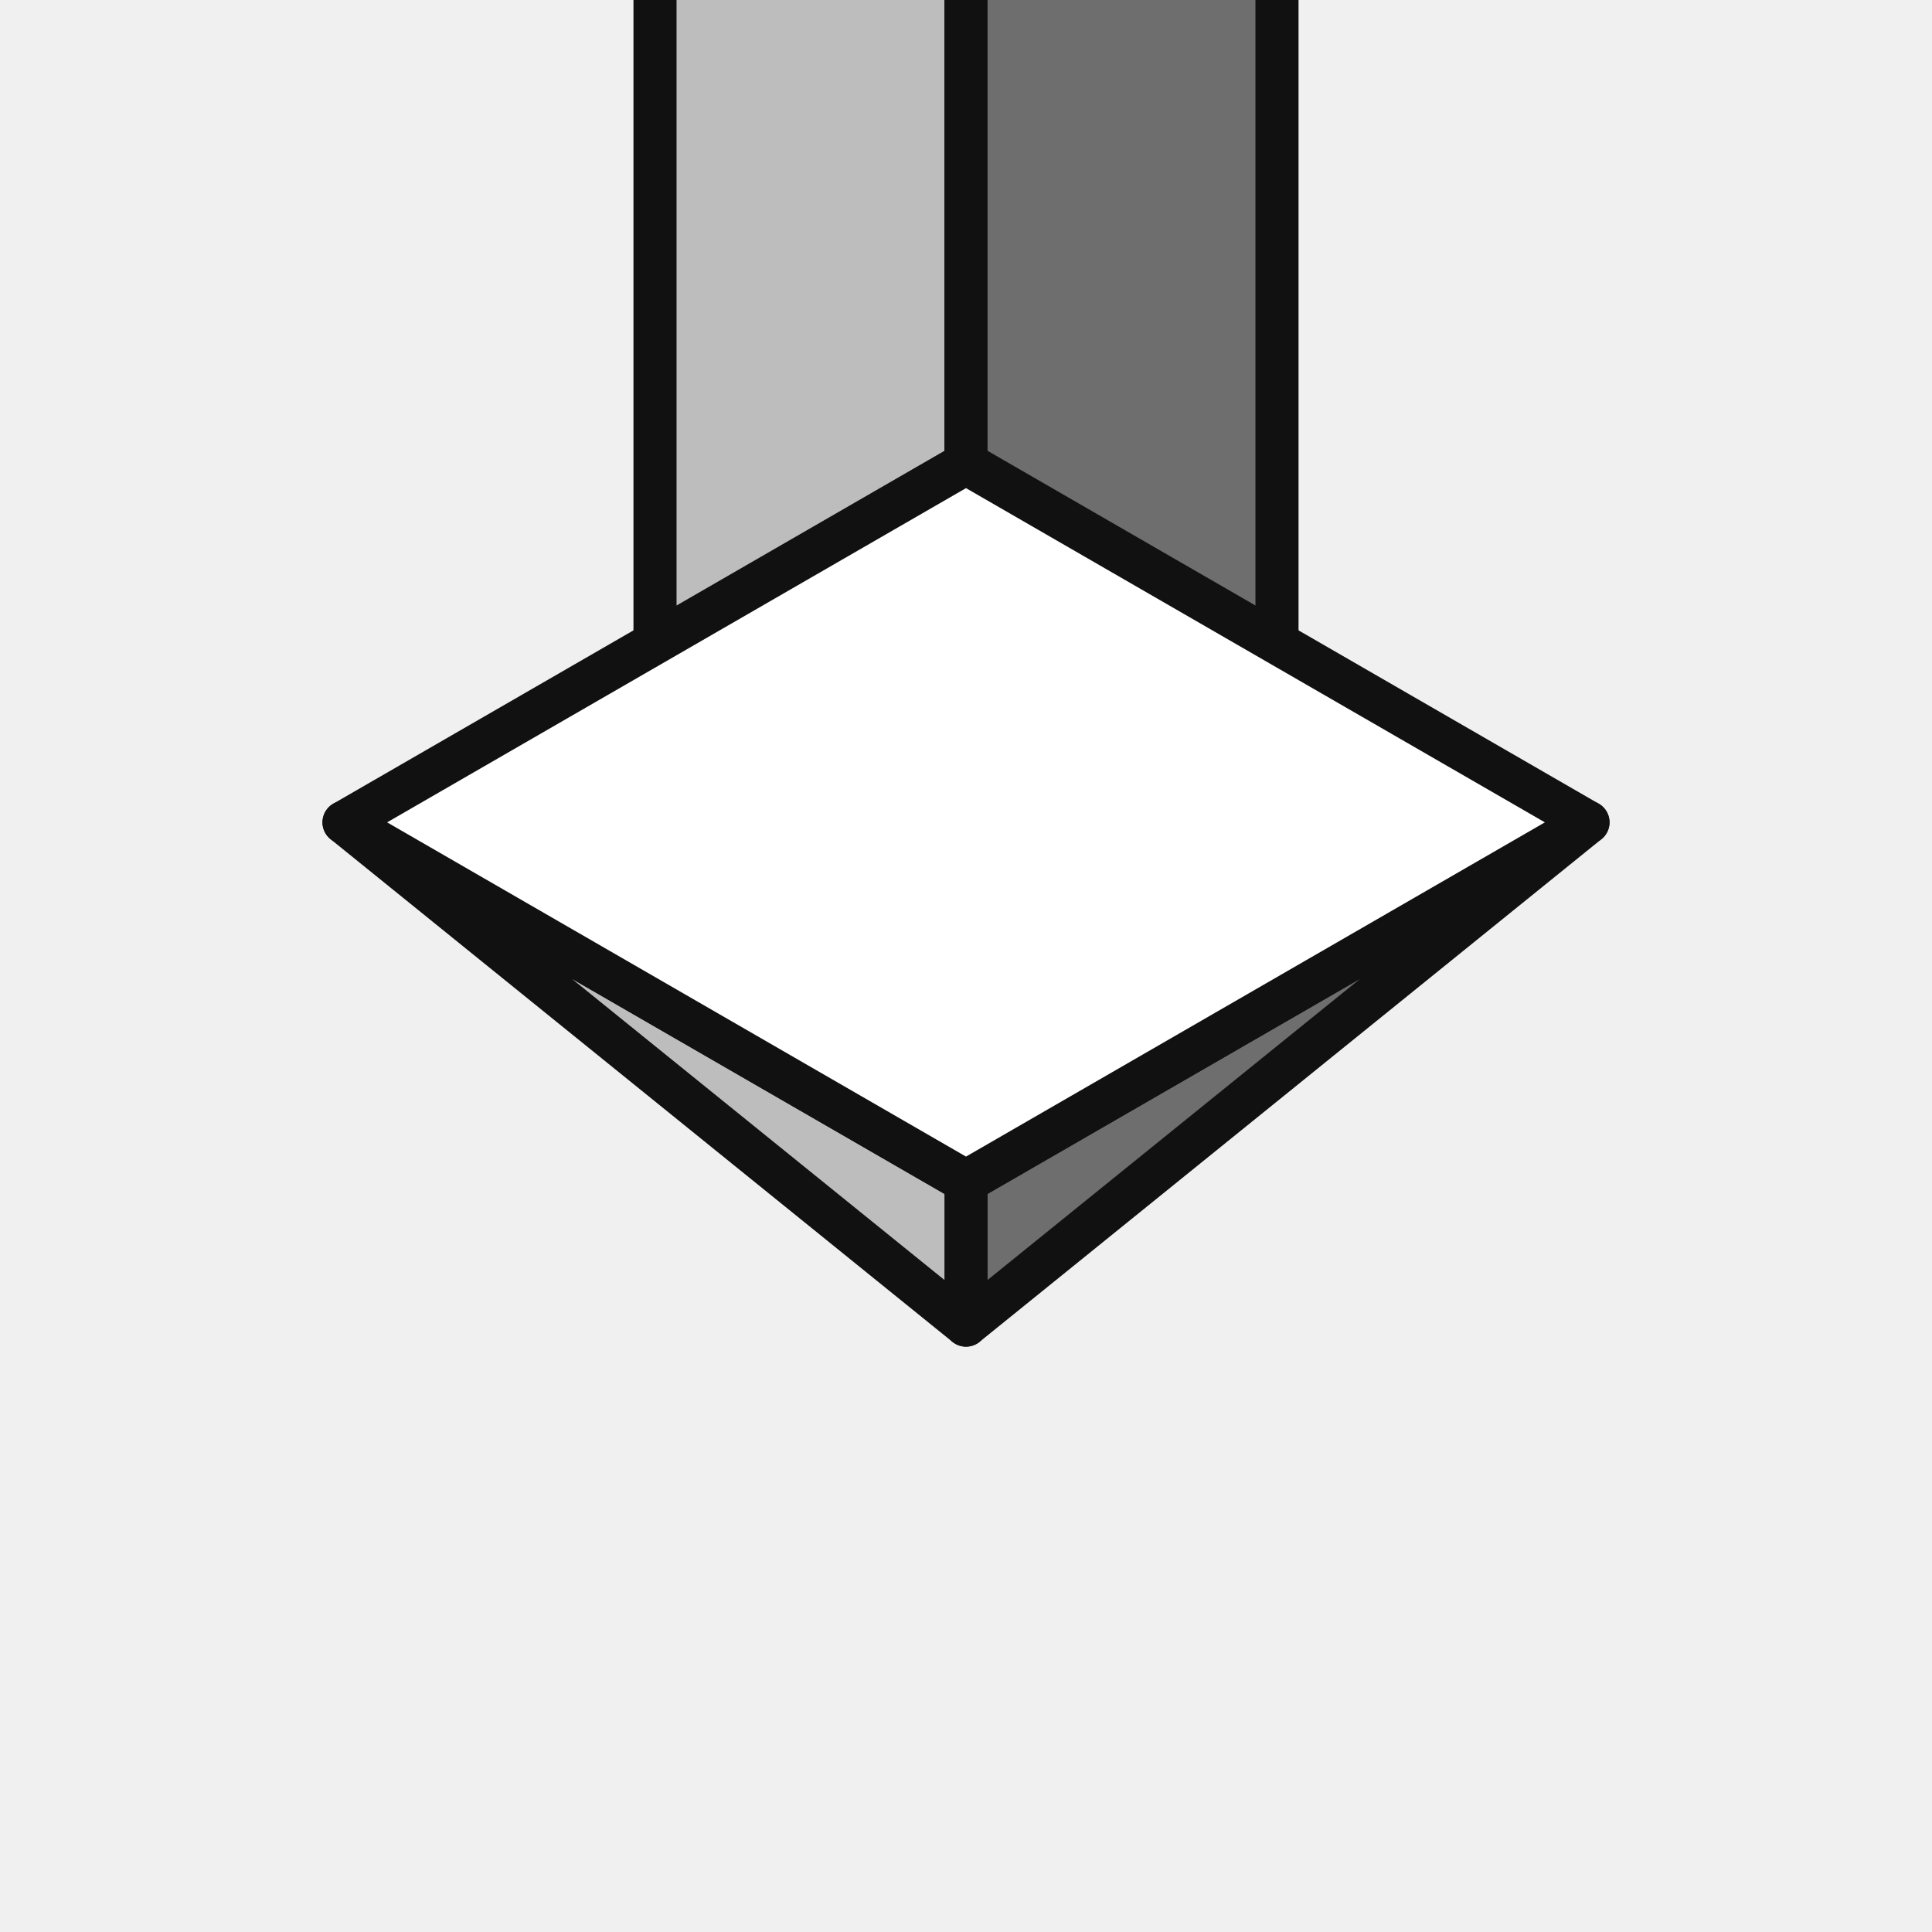
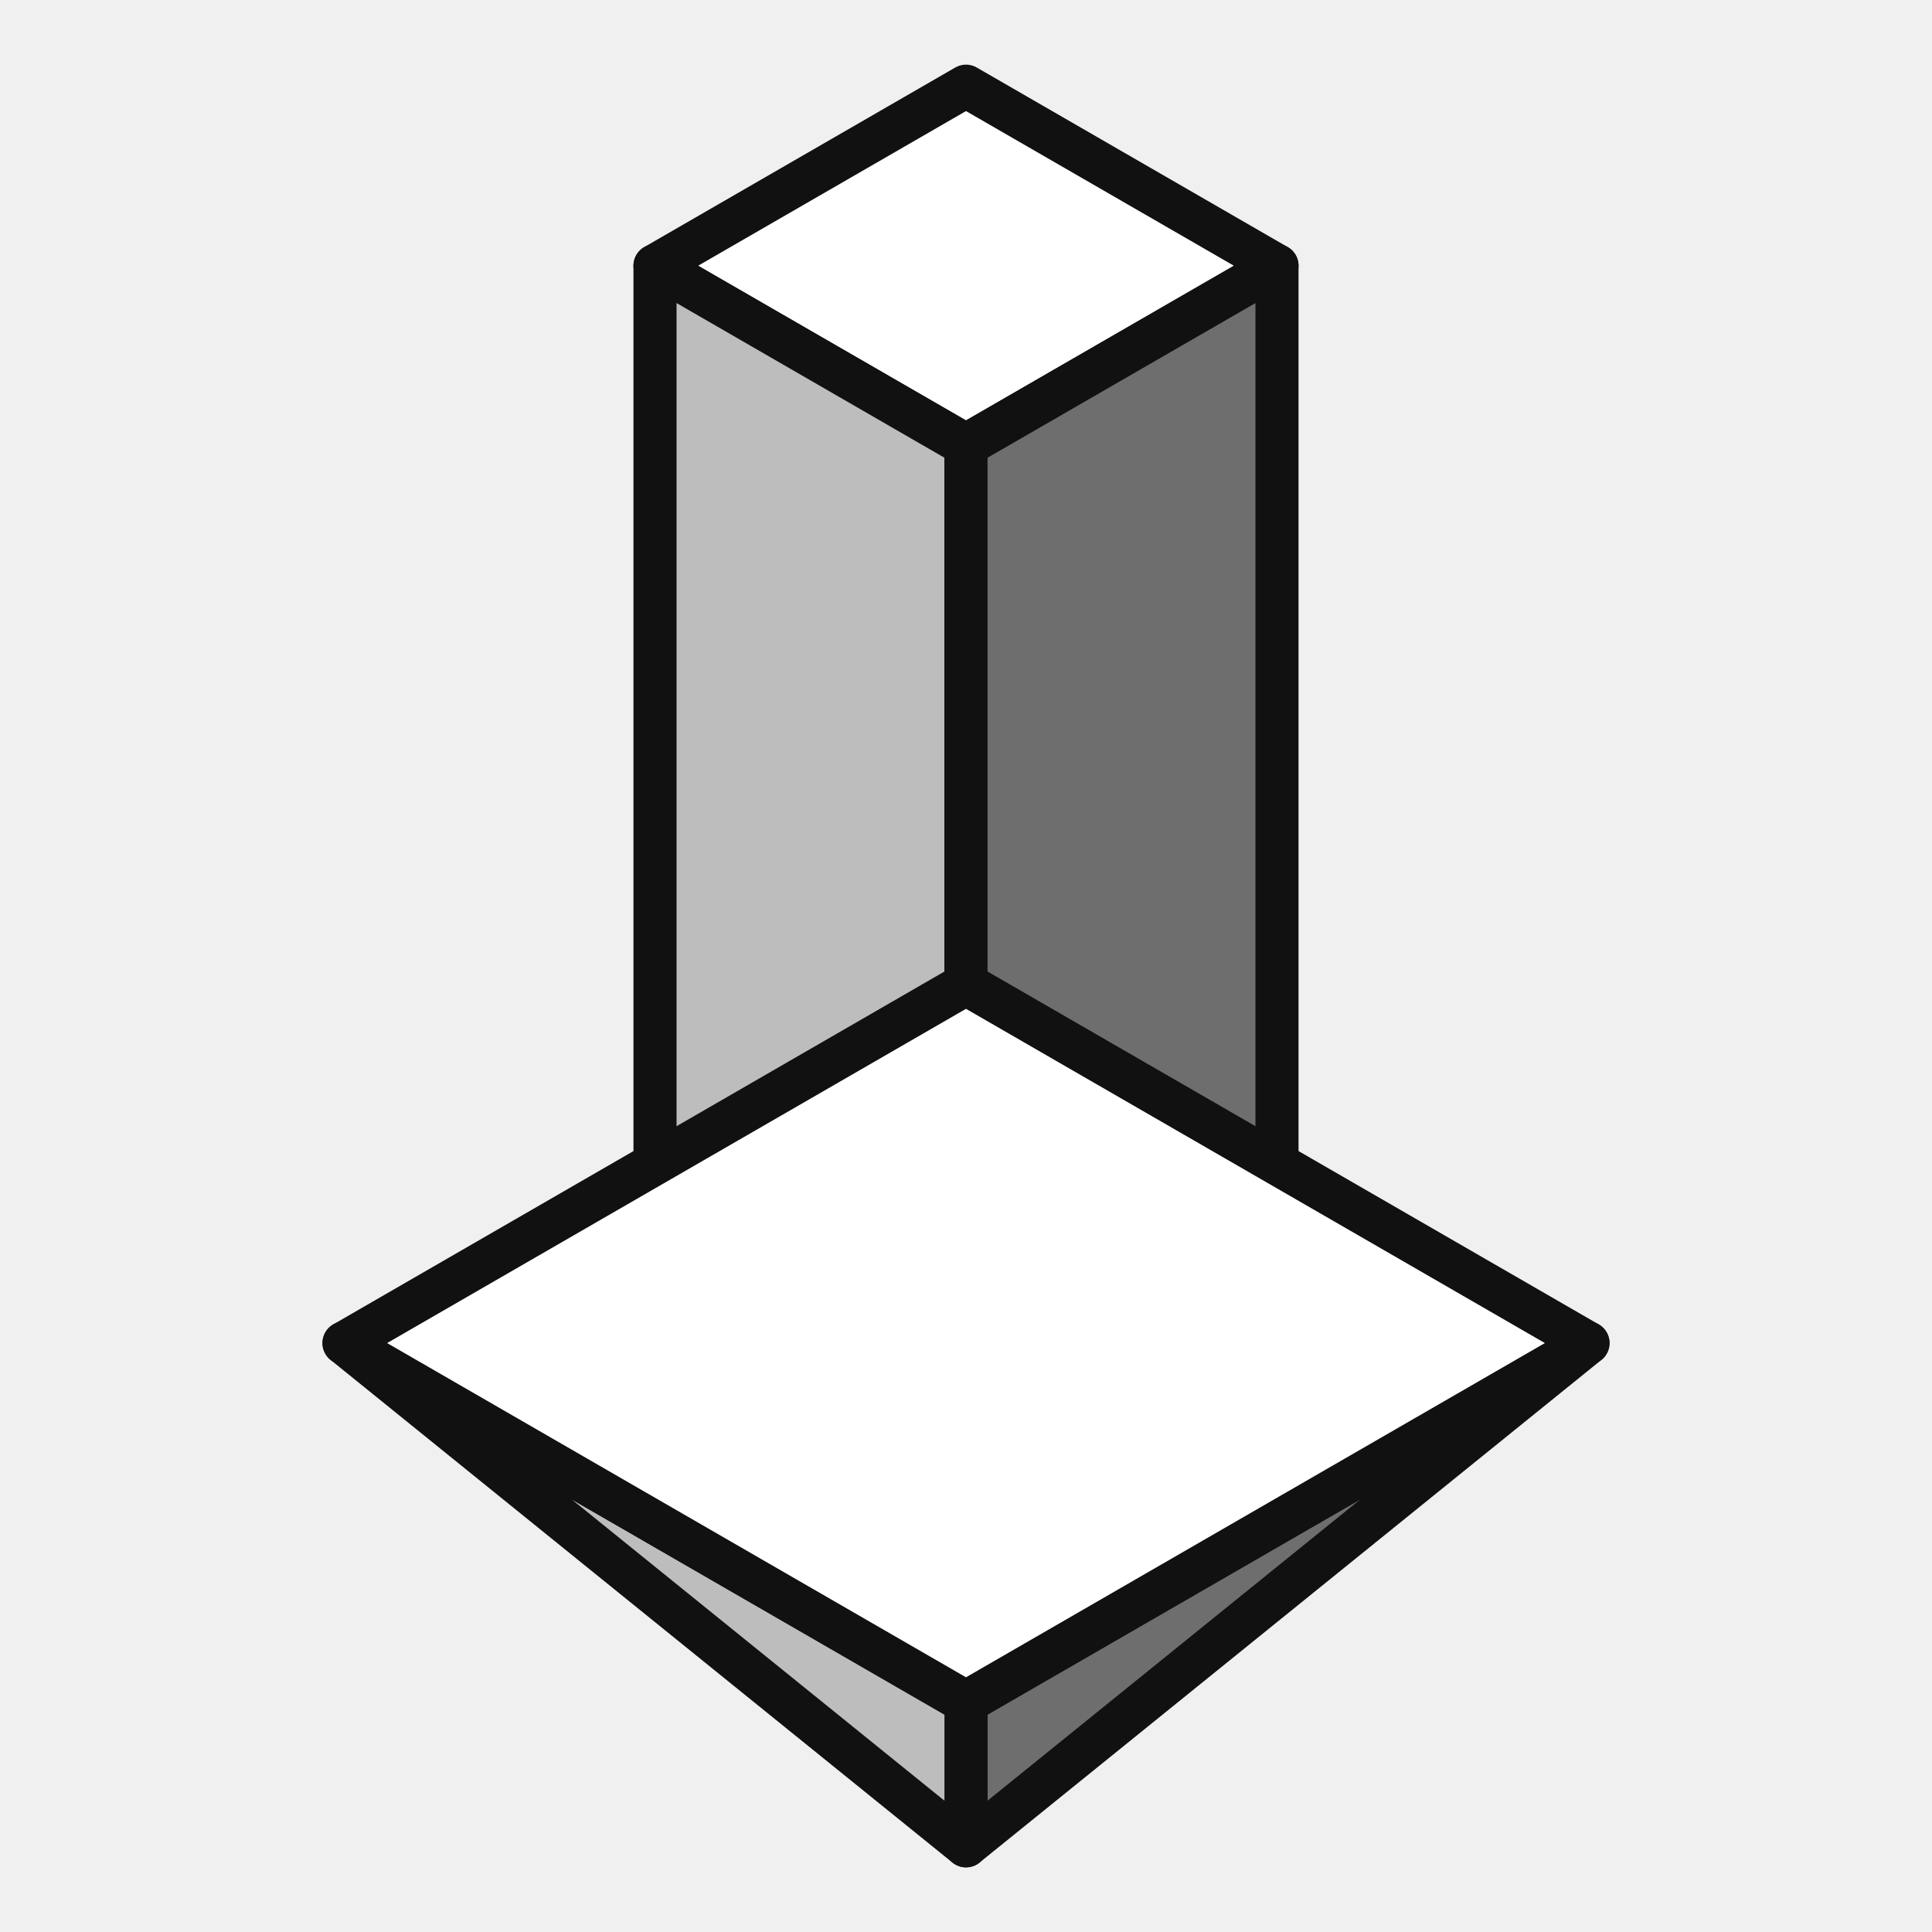
- <svg xmlns="http://www.w3.org/2000/svg" viewBox="-134.5 -134.5 269.0 269.0" width="400" height="400">
+ <svg xmlns="http://www.w3.org/2000/svg" viewBox="-134.5 -207.0 269.0 269.0" width="400" height="400">
  <polygon points="86.6,-20.0 0.0,30.0 0.0,50.0" fill="#6E6E6E" stroke="#111111" stroke-width="6" stroke-linejoin="round" />
  <polygon points="-86.6,-20.0 0.0,30.0 0.0,50.0" fill="#BDBDBD" stroke="#111111" stroke-width="6" stroke-linejoin="round" />
  <polygon points="0.0,-195.0 43.3,-170.0 0.0,-145.0 -43.3,-170.0" fill="#FFFFFF" stroke="#111111" stroke-width="6" stroke-linejoin="round" />
  <polygon points="-43.3,-20.0 0.0,5.0 0.0,-145.0 -43.3,-170.0" fill="#BDBDBD" stroke="#111111" stroke-width="6" stroke-linejoin="round" />
  <polygon points="43.3,-20.0 0.0,5.0 0.0,-145.0 43.3,-170.0" fill="#6E6E6E" stroke="#111111" stroke-width="6" stroke-linejoin="round" />
  <polygon points="0.0,-70.0 86.6,-20.0 0.0,30.0 -86.6,-20.0" fill="#FFFFFF" stroke="#111111" stroke-width="6" stroke-linejoin="round" />
</svg>
